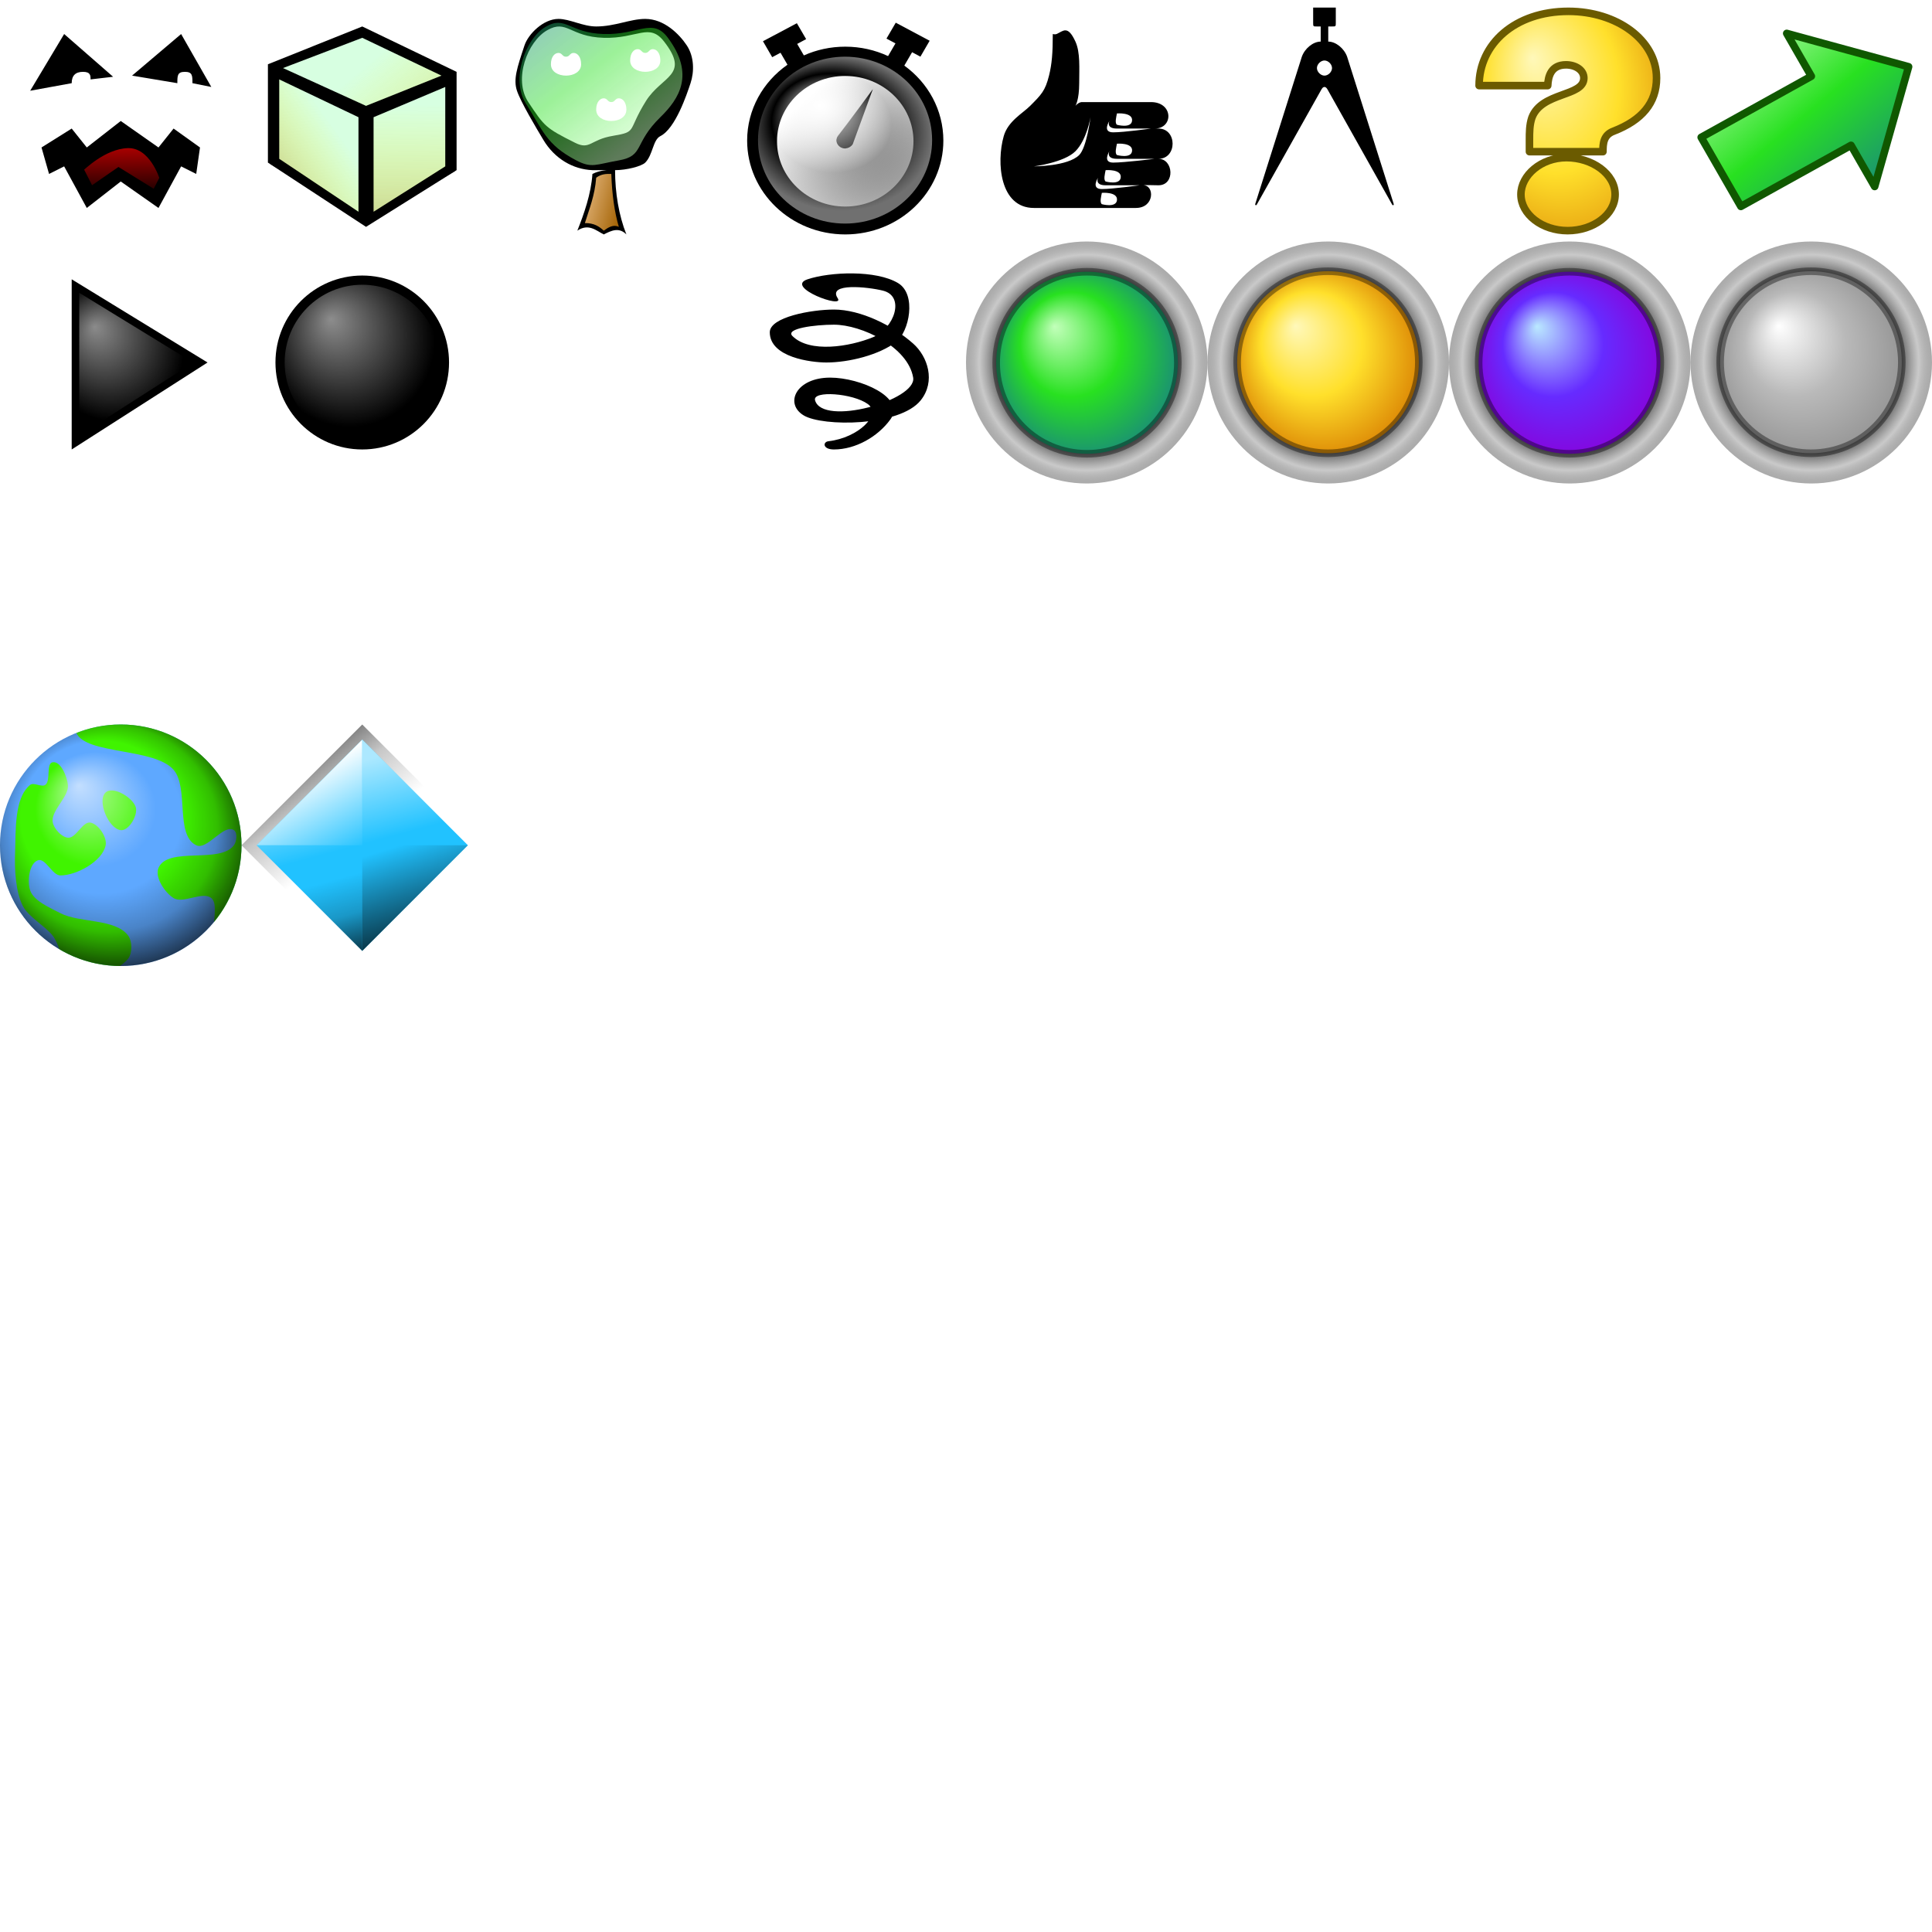
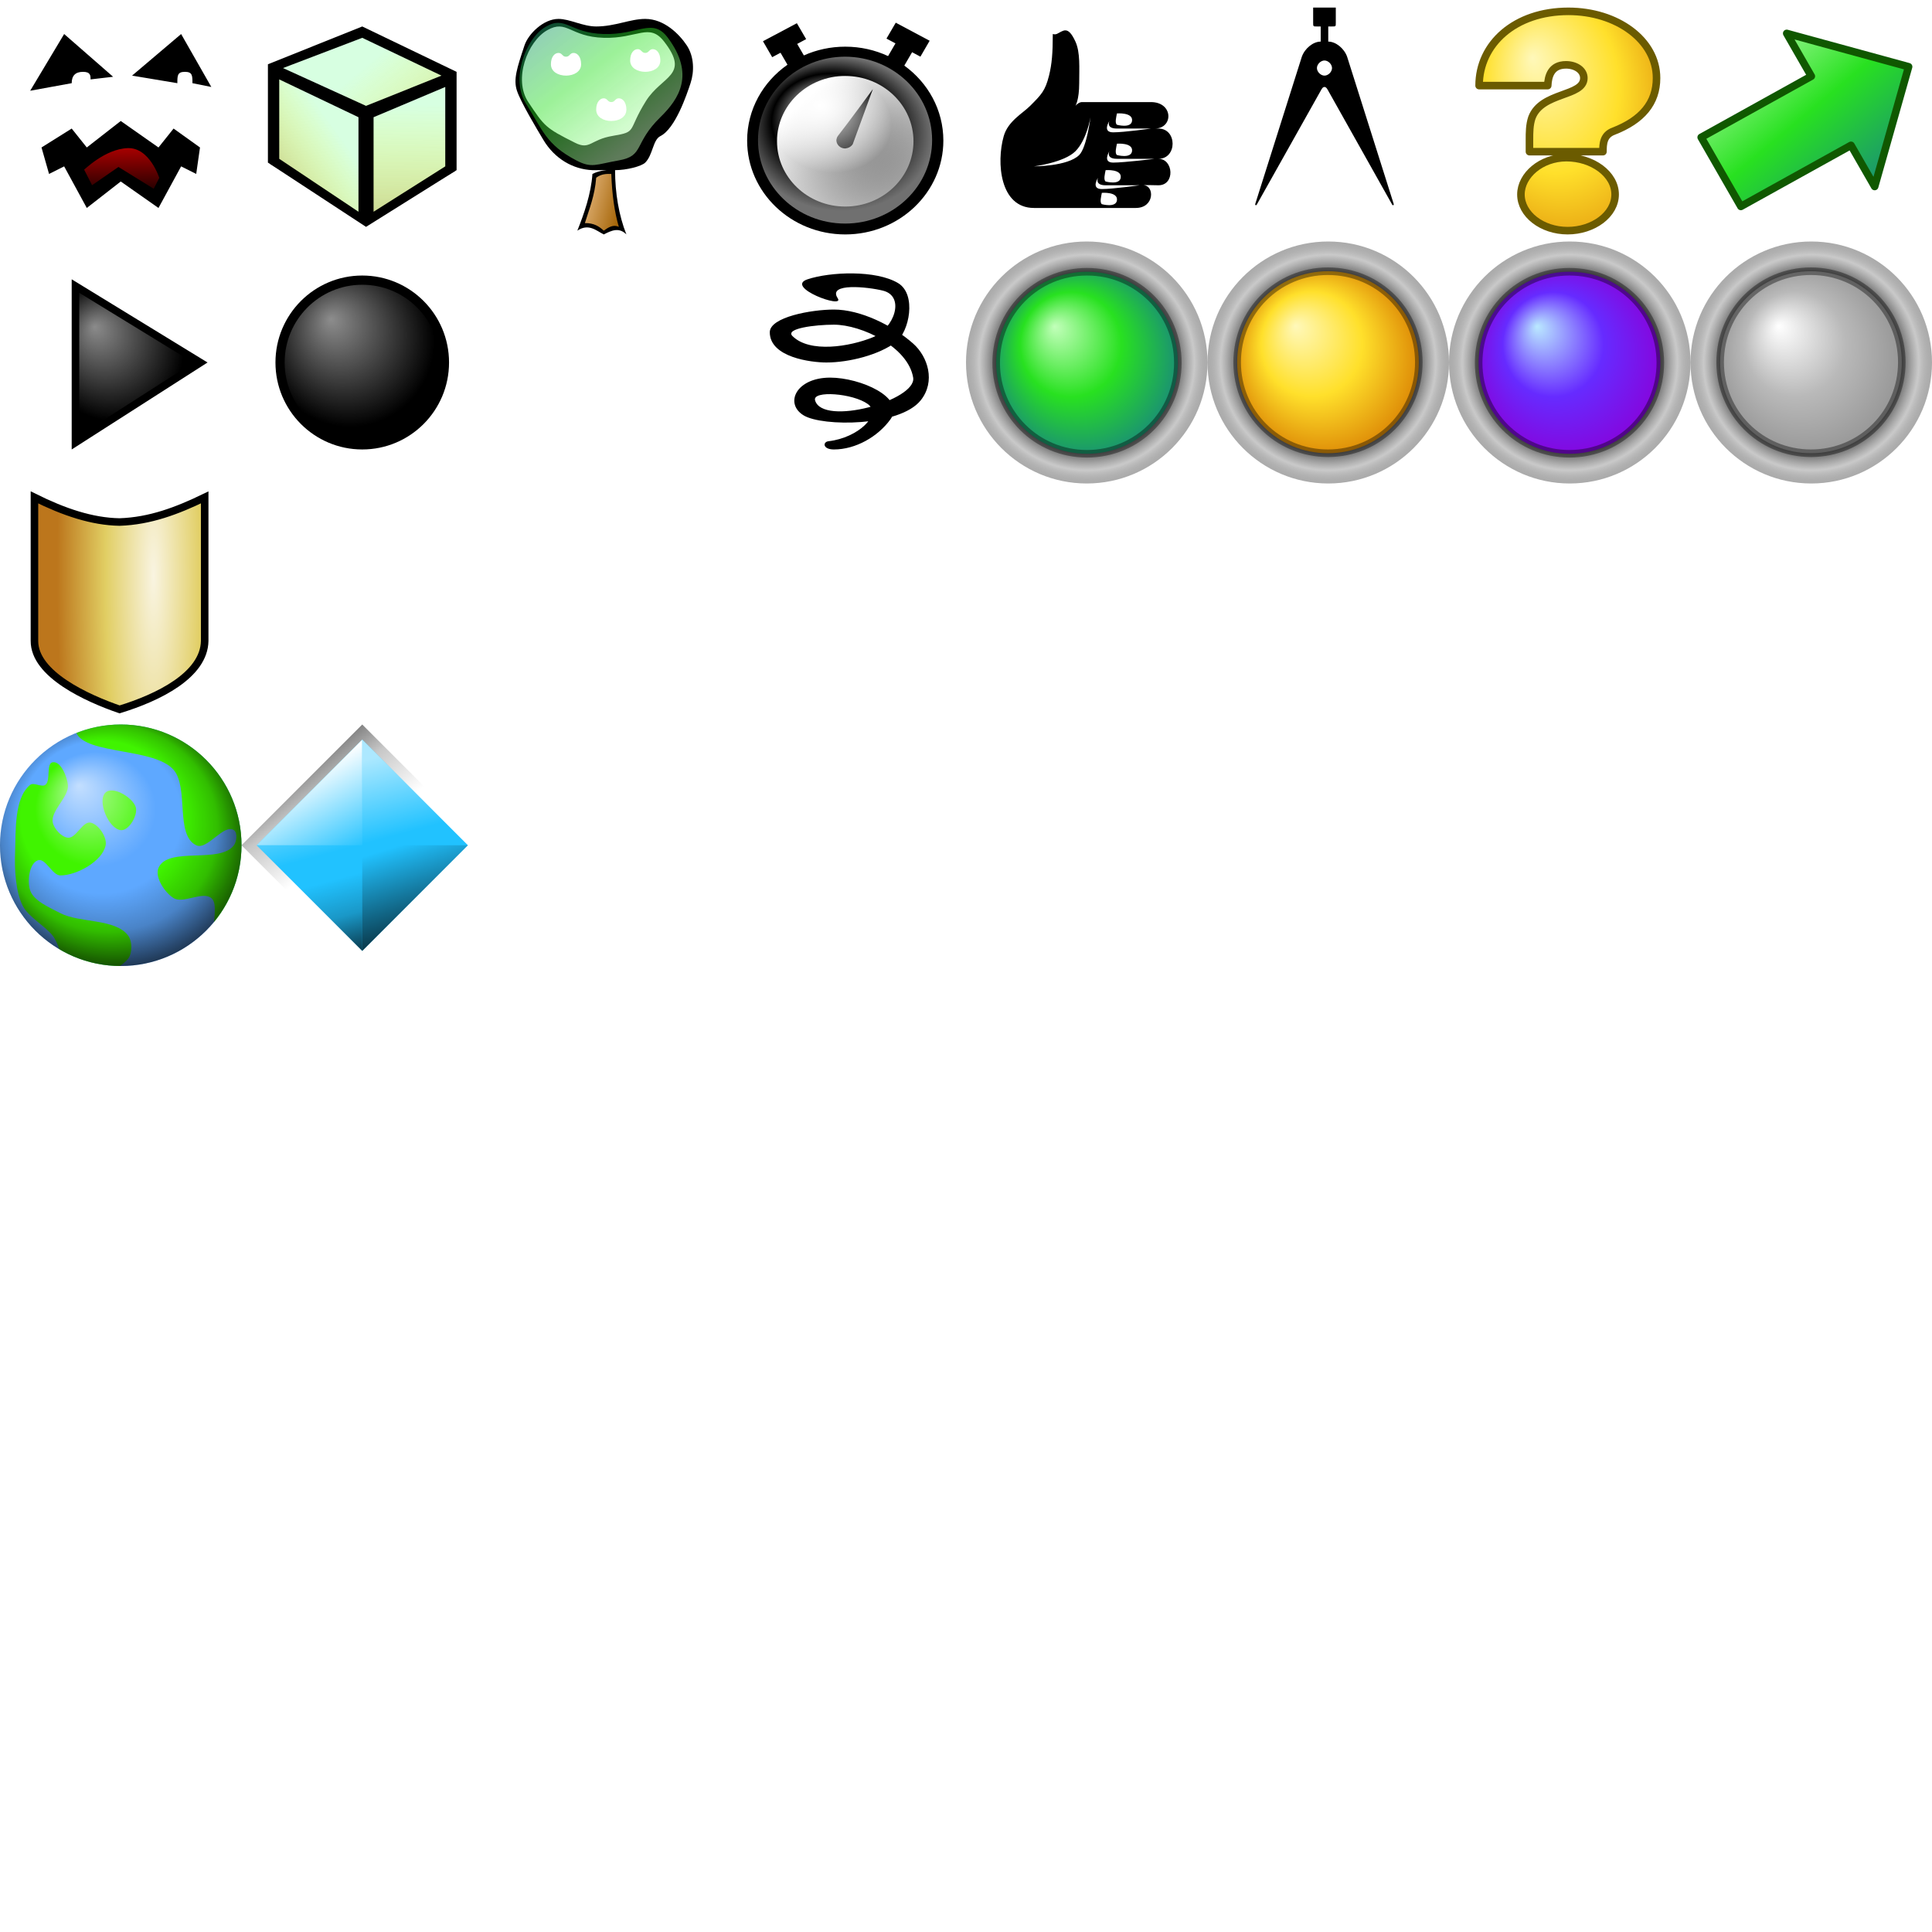
<svg xmlns="http://www.w3.org/2000/svg" xmlns:xlink="http://www.w3.org/1999/xlink" width="256" height="256" id="svg2412" version="1.0">
  <defs id="defs2414">
+     <linearGradient id="linearGradient3360">
+       <stop style="stop-color:#f9f4e1;stop-opacity:1;" offset="0" id="stop3362" />
+       <stop id="stop3364" offset="0.5" style="stop-color:#e1ce63;stop-opacity:1;" />
+       <stop style="stop-color:#bc761c;stop-opacity:1;" offset="1" id="stop3366" />
+     </linearGradient>
    <linearGradient id="linearGradient3491">
      <stop style="stop-color:#ffffff;stop-opacity:0.629;" offset="0" id="stop3493" />
      <stop id="stop3501" offset="0.4" style="stop-color:#ffffff;stop-opacity:0;" />
      <stop style="stop-color:#000000;stop-opacity:0;" offset="0.532" id="stop3503" />
      <stop id="stop3313" offset="0.717" style="stop-color:#000000;stop-opacity:0.219;" />
      <stop style="stop-color:#000000;stop-opacity:0.946;" offset="1" id="stop3495" />
    </linearGradient>
    <linearGradient id="linearGradient20883">
      <stop style="stop-color:#c50000;stop-opacity:1;" offset="0" id="stop20885" />
      <stop style="stop-color:#c50000;stop-opacity:0;" offset="1" id="stop20887" />
    </linearGradient>
    <linearGradient id="linearGradient19902">
      <stop style="stop-color:#c50000;stop-opacity:0.794;" offset="0" id="stop19904" />
      <stop id="stop19910" offset="0.651" style="stop-color:#c50000;stop-opacity:0.314;" />
      <stop style="stop-color:#c50000;stop-opacity:0;" offset="1" id="stop19906" />
    </linearGradient>
    <linearGradient id="linearGradient18923">
      <stop style="stop-color:#ffffff;stop-opacity:1;" offset="0" id="stop18925" />
      <stop id="stop18929" offset="0.641" style="stop-color:#ffffff;stop-opacity:0;" />
      <stop style="stop-color:#ffffff;stop-opacity:0.439;" offset="1" id="stop18927" />
    </linearGradient>
    <linearGradient id="linearGradient18905">
      <stop id="stop18907" offset="0" style="stop-color:#000000;stop-opacity:1;" />
      <stop id="stop18909" offset="1" style="stop-color:#ffffff;stop-opacity:1;" />
    </linearGradient>
    <linearGradient id="linearGradient17928">
      <stop id="stop17930" offset="0" style="stop-color:#c2ffba;stop-opacity:0.482;" />
      <stop style="stop-color:#28e120;stop-opacity:0.457;" offset="0.5" id="stop17932" />
      <stop id="stop17934" offset="1" style="stop-color:#188481;stop-opacity:0.492;" />
    </linearGradient>
    <linearGradient id="linearGradient16951">
      <stop style="stop-color:#e9bd87;stop-opacity:1;" offset="0" id="stop16953" />
      <stop style="stop-color:#a16000;stop-opacity:1;" offset="1" id="stop16955" />
    </linearGradient>
    <linearGradient id="linearGradient13065">
      <stop id="stop13067" offset="0" style="stop-color:#000000;stop-opacity:1;" />
      <stop id="stop13069" offset="1" style="stop-color:#000000;stop-opacity:0" />
    </linearGradient>
    <linearGradient id="linearGradient9102">
      <stop style="stop-color:#ad8e40;stop-opacity:0.611;" offset="0" id="stop9104" />
      <stop style="stop-color:#f8fc18;stop-opacity:0;" offset="1" id="stop9106" />
    </linearGradient>
    <radialGradient gradientUnits="userSpaceOnUse" gradientTransform="matrix(0.8500516,-8.3141387e-2,9.9091691e-2,1.462186,22.19747,-575.4387)" r="128.062" fy="1405.767" fx="1070.759" cy="1443.233" cx="1101.779" id="radialGradient4332" xlink:href="#linearGradient19105" />
    <radialGradient gradientUnits="userSpaceOnUse" r="165.14" fy="1381.023" fx="260.662" cy="1381.023" cx="260.662" id="radialGradient19084" xlink:href="#linearGradient19078" />
    <linearGradient id="linearGradient3143">
      <stop id="stop3145" offset="0" style="stop-color:#656565;stop-opacity:1;" />
      <stop style="stop-color:#8c8c8c;stop-opacity:1;" offset="0.402" id="stop3153" />
      <stop style="stop-color:#777777;stop-opacity:1;" offset="0.546" id="stop3151" />
      <stop id="stop3155" offset="0.846" style="stop-color:#b7b7b7;stop-opacity:1;" />
      <stop id="stop3147" offset="1" style="stop-color:#a2a2a2;stop-opacity:1;" />
    </linearGradient>
    <linearGradient id="linearGradient3167">
      <stop style="stop-color:#b7b7b7;stop-opacity:0.328;" offset="0" id="stop3175" />
      <stop style="stop-color:#ffffff;stop-opacity:0.524;" offset="1" id="stop3177" />
    </linearGradient>
    <linearGradient id="linearGradient5125">
      <stop style="stop-color:#78552f;stop-opacity:1;" offset="0" id="stop5127" />
      <stop id="stop5131" offset="0.5" style="stop-color:#966c22;stop-opacity:1;" />
      <stop style="stop-color:#bea467;stop-opacity:1;" offset="1" id="stop5129" />
    </linearGradient>
    <linearGradient id="linearGradient7113">
      <stop id="stop7115" offset="0" style="stop-color:#ffffff;stop-opacity:1;" />
      <stop id="stop7119" offset="1" style="stop-color:#ffffff;stop-opacity:0;" />
    </linearGradient>
    <linearGradient id="linearGradient8103">
      <stop id="stop8105" offset="0" style="stop-color:#9b7013;stop-opacity:0;" />
      <stop id="stop8107" offset="1" style="stop-color:#684200;stop-opacity:0.541;" />
    </linearGradient>
    <linearGradient id="linearGradient8113">
      <stop id="stop8115" offset="0" style="stop-color:#967e39;stop-opacity:1;" />
      <stop style="stop-color:#bfa652;stop-opacity:1;" offset="0.5" id="stop8123" />
      <stop id="stop8117" offset="1" style="stop-color:#ece1b0;stop-opacity:1;" />
    </linearGradient>
    <linearGradient id="linearGradient11042">
      <stop id="stop11044" offset="0" style="stop-color:#e7bb53;stop-opacity:1;" />
      <stop id="stop11046" offset="1" style="stop-color:#bf6708;stop-opacity:1;" />
    </linearGradient>
    <linearGradient id="linearGradient4175">
      <stop id="stop4177" offset="0" style="stop-color:#d5eeef;stop-opacity:1;" />
      <stop id="stop4179" offset="1" style="stop-color:#55b8ff;stop-opacity:1;" />
    </linearGradient>
    <linearGradient id="linearGradient4193">
      <stop id="stop4195" offset="0" style="stop-color:#956f00;stop-opacity:1;" />
      <stop style="stop-color:#fcf5e1;stop-opacity:1;" offset="0.943" id="stop4201" />
      <stop id="stop4197" offset="1" style="stop-color:#ffca2d;stop-opacity:1;" />
    </linearGradient>
    <linearGradient id="linearGradient10639">
      <stop id="stop10641" offset="0" style="stop-color:#ffffff;stop-opacity:1;" />
      <stop id="stop10643" offset="1" style="stop-color:#858585;stop-opacity:1;" />
    </linearGradient>
    <linearGradient id="linearGradient12979">
      <stop id="stop12981" offset="0" style="stop-color:#fcd6b2;stop-opacity:1;" />
      <stop id="stop12983" offset="1" style="stop-color:#fff2e9;stop-opacity:1;" />
    </linearGradient>
    <linearGradient id="linearGradient12993">
      <stop id="stop12995" offset="0" style="stop-color:#000000;stop-opacity:1;" />
      <stop style="stop-color:#757575;stop-opacity:1;" offset="0.485" id="stop13001" />
      <stop id="stop12997" offset="1" style="stop-color:#646464;stop-opacity:1;" />
    </linearGradient>
    <linearGradient id="linearGradient13059">
      <stop id="stop13061" offset="0" style="stop-color:#2724c9;stop-opacity:1;" />
      <stop id="stop13063" offset="1" style="stop-color:#15136f;stop-opacity:1;" />
    </linearGradient>
    <linearGradient id="linearGradient14149">
      <stop id="stop14151" offset="0" style="stop-color:#ff4f4f;stop-opacity:1;" />
      <stop id="stop14153" offset="1" style="stop-color:#1100fd;stop-opacity:1;" />
    </linearGradient>
    <linearGradient id="linearGradient14168">
      <stop id="stop14170" offset="0" style="stop-color:#ffffff;stop-opacity:1;" />
      <stop style="stop-color:#7f7f7f;stop-opacity:1;" offset="0.776" id="stop14176" />
      <stop id="stop14172" offset="1" style="stop-color:#000000;stop-opacity:1;" />
    </linearGradient>
    <linearGradient id="linearGradient19078">
      <stop id="stop19080" offset="0" style="stop-color:#000000;stop-opacity:1;" />
      <stop style="stop-color:#000000;stop-opacity:1;" offset="0.676" id="stop4444" />
      <stop style="stop-color:#5c5c5c;stop-opacity:1;" offset="0.741" id="stop19086" />
      <stop id="stop19088" offset="0.891" style="stop-color:#aeaeae;stop-opacity:0.663;" />
      <stop id="stop19082" offset="1" style="stop-color:#3e3e3e;stop-opacity:0.436;" />
    </linearGradient>
    <linearGradient id="linearGradient19105">
      <stop id="stop19107" offset="0" style="stop-color:#fff8ba;stop-opacity:1;" />
      <stop style="stop-color:#ffe02b;stop-opacity:1;" offset="0.5" id="stop19113" />
      <stop id="stop19109" offset="1" style="stop-color:#d87c00;stop-opacity:1;" />
    </linearGradient>
    <linearGradient id="linearGradient20092">
      <stop style="stop-color:#c2ffba;stop-opacity:1;" offset="0" id="stop20094" />
      <stop id="stop20096" offset="0.5" style="stop-color:#28e120;stop-opacity:1;" />
      <stop style="stop-color:#188481;stop-opacity:1;" offset="1" id="stop20098" />
    </linearGradient>
    <linearGradient id="linearGradient3337">
      <stop style="stop-color:#bae9ff;stop-opacity:1;" offset="0" id="stop3339" />
      <stop id="stop3341" offset="0.5" style="stop-color:#662bff;stop-opacity:1;" />
      <stop style="stop-color:#8a00d8;stop-opacity:1;" offset="1" id="stop3343" />
    </linearGradient>
    <linearGradient id="linearGradient3348">
      <stop id="stop3350" offset="0" style="stop-color:#ffffff;stop-opacity:1;" />
      <stop style="stop-color:#b9b9b9;stop-opacity:1;" offset="0.5" id="stop3352" />
      <stop id="stop3354" offset="1" style="stop-color:#919191;stop-opacity:1;" />
    </linearGradient>
    <radialGradient xlink:href="#linearGradient19105" id="radialGradient3276" gradientUnits="userSpaceOnUse" gradientTransform="matrix(0.8500516,-8.3141385e-2,9.9091689e-2,1.462186,-1083.059,-1860.513)" cx="1101.779" cy="1443.233" fx="1070.759" fy="1405.767" r="128.062" />
    <radialGradient xlink:href="#linearGradient20092" id="radialGradient3300" gradientUnits="userSpaceOnUse" gradientTransform="matrix(1.077378,7.7200246e-8,-7.9972563e-8,1.116067,-20.17022,-160.2905)" cx="260.672" cy="1381.015" fx="220.196" fy="1337.302" r="125.541" />
    <radialGradient xlink:href="#linearGradient19078" id="radialGradient5441" gradientUnits="userSpaceOnUse" cx="260.662" cy="1381.023" fx="260.662" fy="1381.023" r="165.14" />
    <radialGradient xlink:href="#linearGradient19105" id="radialGradient8356" gradientUnits="userSpaceOnUse" gradientTransform="matrix(1.077378,7.7200246e-8,-7.9972563e-8,1.116067,-20.17022,-160.2905)" cx="260.672" cy="1381.015" fx="220.196" fy="1337.302" r="125.541" />
    <radialGradient xlink:href="#linearGradient3337" id="radialGradient8360" gradientUnits="userSpaceOnUse" gradientTransform="matrix(1.077378,7.7200246e-8,-7.9972563e-8,1.116067,-20.17022,-160.2905)" cx="260.672" cy="1381.015" fx="220.196" fy="1337.302" r="125.541" />
    <radialGradient xlink:href="#linearGradient3348" id="radialGradient8364" gradientUnits="userSpaceOnUse" gradientTransform="matrix(1.077378,7.7200246e-8,-7.9972563e-8,1.116067,-20.17022,-160.2905)" cx="260.672" cy="1381.015" fx="220.196" fy="1337.302" r="125.541" />
    <radialGradient xlink:href="#linearGradient19105" id="radialGradient14195" gradientUnits="userSpaceOnUse" gradientTransform="matrix(0.1396334,-1.0583352e-2,1.6277259e-2,0.1861267,30.65238,-242.6614)" cx="1101.779" cy="1443.233" fx="1070.759" fy="1405.767" r="128.062" />
    <linearGradient xlink:href="#linearGradient20092" id="linearGradient22056" x1="200.901" y1="71.833" x2="240.898" y2="119.596" gradientUnits="userSpaceOnUse" gradientTransform="matrix(0.5000006,0,0,0.5010141,127.9998,-32.0649)" />
    <radialGradient xlink:href="#linearGradient7113" id="radialGradient7150" gradientUnits="userSpaceOnUse" gradientTransform="matrix(1.086984,-1.8890372e-2,3.7378081e-2,0.5618626,-13.8766,67.79762)" cx="91.464" cy="144.685" fx="86.558" fy="138.658" r="22.5" />
    <radialGradient xlink:href="#linearGradient7113" id="radialGradient8121" cx="30.877" cy="157.807" fx="27.055" fy="152.869" r="15.109" gradientTransform="matrix(0.6136674,-3.1362685e-2,3.185073e-2,0.6257459,-8.929024,-51.52917)" gradientUnits="userSpaceOnUse" />
    <linearGradient xlink:href="#linearGradient9102" id="linearGradient9100" x1="66.934" y1="48.422" x2="87.375" y2="33.732" gradientUnits="userSpaceOnUse" gradientTransform="matrix(0.5000006,0,0,0.5010141,0.2148844,-0.43072)" />
    <linearGradient xlink:href="#linearGradient9102" id="linearGradient9110" gradientUnits="userSpaceOnUse" x1="87.4" y1="65.95" x2="87.172" y2="26.639" gradientTransform="matrix(0.5000006,0,0,0.5010141,11.99997,0.50101)" />
    <linearGradient xlink:href="#linearGradient9102" id="linearGradient9114" gradientUnits="userSpaceOnUse" gradientTransform="matrix(0.5000006,0,0,0.5010141,15.21193,-9.8782)" x1="101.179" y1="58.959" x2="75.825" y2="29.172" />
    <linearGradient xlink:href="#linearGradient18905" id="linearGradient12061" x1="122.97" y1="170.654" x2="105.554" y2="133.903" gradientUnits="userSpaceOnUse" />
    <linearGradient xlink:href="#linearGradient17928" id="linearGradient12094" gradientUnits="userSpaceOnUse" gradientTransform="matrix(0.5123737,0,0,0.5356779,-10.22876,55.53681)" x1="187.751" y1="-70.942" x2="162.61" y2="-105.073" />
    <linearGradient xlink:href="#linearGradient16951" id="linearGradient16957" x1="153.21" y1="51.71" x2="165.503" y2="54.934" gradientUnits="userSpaceOnUse" gradientTransform="matrix(0.5000006,0,0,0.5010141,-3.9251498e-5,0)" />
    <radialGradient xlink:href="#linearGradient18923" id="radialGradient18921" cx="222.539" cy="37.152" fx="217.295" fy="29.075" r="22.782" gradientTransform="matrix(1.073291,8.4089246e-2,-7.4534673e-2,0.8176915,-13.54089,-11.73898)" gradientUnits="userSpaceOnUse" spreadMethod="pad" />
    <linearGradient xlink:href="#linearGradient20883" id="linearGradient20889" x1="33.846" y1="36.548" x2="34.137" y2="53.671" gradientUnits="userSpaceOnUse" gradientTransform="matrix(0.5000006,0,0,0.5010141,-3.9265859e-5,0)" />
    <radialGradient xlink:href="#linearGradient3491" id="radialGradient3497" cx="16" cy="112" fx="11.542" fy="105.313" r="16" gradientUnits="userSpaceOnUse" gradientTransform="matrix(1.25,0,0,1.1875,-4,-21)" />
    <linearGradient xlink:href="#linearGradient3348" id="linearGradient3322" x1="32" y1="96" x2="64" y2="128" gradientUnits="userSpaceOnUse" />
    <radialGradient xlink:href="#linearGradient3348" id="radialGradient3332" cx="41.1" cy="104.412" fx="41.1" fy="104.412" r="14" gradientUnits="userSpaceOnUse" gradientTransform="matrix(1.428571,2.0723298e-7,-1.7614803e-7,1.214286,-19.71427,-23.78572)" />
    <linearGradient xlink:href="#linearGradient3348" id="linearGradient3342" x1="48" y1="106" x2="46" y2="99" gradientUnits="userSpaceOnUse" />
    <linearGradient xlink:href="#linearGradient3348" id="linearGradient3361" gradientUnits="userSpaceOnUse" x1="48" y1="106" x2="46" y2="99" />
    <linearGradient xlink:href="#linearGradient3348" id="linearGradient3364" gradientUnits="userSpaceOnUse" x1="48" y1="106" x2="46" y2="99" />
    <linearGradient xlink:href="#linearGradient3348" id="linearGradient3382" gradientUnits="userSpaceOnUse" x1="48" y1="106" x2="46" y2="99" gradientTransform="translate(8.6538086e-7,-6.6568359e-6)" />
    <linearGradient xlink:href="#linearGradient3348" id="linearGradient3389" gradientUnits="userSpaceOnUse" gradientTransform="translate(8.6538086e-7,-6.6568359e-6)" x1="48" y1="106" x2="46" y2="99" />
    <linearGradient xlink:href="#linearGradient3491" id="linearGradient3346" x1="60" y1="128" x2="36" y2="96" gradientUnits="userSpaceOnUse" />
    <linearGradient xlink:href="#linearGradient3491" id="linearGradient3359" x1="47" y1="101" x2="54" y2="127" gradientUnits="userSpaceOnUse" />
    <linearGradient xlink:href="#linearGradient7113" id="linearGradient3369" x1="43" y1="101" x2="49" y2="112" gradientUnits="userSpaceOnUse" />
    <linearGradient xlink:href="#linearGradient13065" id="linearGradient3379" x1="58" y1="128" x2="53" y2="112" gradientUnits="userSpaceOnUse" />
+     <radialGradient xlink:href="#linearGradient3360" id="radialGradient3357" cx="20.339" cy="76.773" fx="20.339" fy="76.773" r="11.787" gradientTransform="matrix(1.084741,-1.947069e-3,1.115503e-2,6.214677,-2.569872,-400.7903)" gradientUnits="userSpaceOnUse" />
  </defs>
  <g id="layer1">
    <path id="path3301" style="color:#000000;fill:#868686;fill-opacity:0;fill-rule:evenodd;stroke:none;stroke-width:2;stroke-linecap:round;stroke-linejoin:round;marker:none;marker-start:none;marker-mid:none;marker-end:none;stroke-miterlimit:4;stroke-dashoffset:0;stroke-opacity:1;visibility:visible;display:inline;overflow:visible;enable-background:accumulate" d="M 32,16.032 C 32,24.882 24.832,32.065 16,32.065 C 7.168,32.065 -3.9251498e-05,24.882 -3.9251498e-05,16.032 C -3.9251498e-05,7.183 7.168,-3.5527137e-14 16,-3.5527137e-14 C 24.832,-3.5527137e-14 32,7.183 32,16.032 z M 64,16.032 C 64,24.882 56.832,32.065 48,32.065 C 39.168,32.065 32,24.882 32,16.032 C 32,7.183 39.168,-3.5527137e-14 48,-3.5527137e-14 C 56.832,-3.5527137e-14 64,7.183 64,16.032 z M 96,16.032 C 96,24.882 88.832,32.065 80,32.065 C 71.168,32.065 64,24.882 64,16.032 C 64,7.183 71.168,-3.5527137e-14 80,-3.5527137e-14 C 88.832,-3.5527137e-14 96,7.183 96,16.032 z M 128,16.032 C 128,24.882 120.832,32.065 112,32.065 C 103.168,32.065 96,24.882 96,16.032 C 96,7.183 103.168,-3.5527137e-14 112,-3.5527137e-14 C 120.832,-3.5527137e-14 128,7.183 128,16.032 z M 224,16.032 C 224,24.882 216.832,32.065 208,32.065 C 199.168,32.065 192,24.882 192,16.032 C 192,7.183 199.168,-3.5527137e-14 208,-3.5527137e-14 C 216.832,-3.5527137e-14 224,7.183 224,16.032 z M 192,16.032 C 192,24.882 184.832,32.065 176,32.065 C 167.168,32.065 160,24.882 160,16.032 C 160,7.183 167.168,-3.5527137e-14 176,-3.5527137e-14 C 184.832,-3.5527137e-14 192,7.183 192,16.032 z M 160,16.032 C 160,24.882 152.832,32.065 144,32.065 C 135.168,32.065 128,24.882 128,16.032 C 128,7.183 135.168,-3.5527137e-14 144,-3.5527137e-14 C 152.832,-3.5527137e-14 160,7.183 160,16.032 z M 256,16.032 C 256,24.882 248.832,32.065 240,32.065 C 231.168,32.065 224,24.882 224,16.032 C 224,7.183 231.168,-3.5527137e-14 240,-3.5527137e-14 C 248.832,-3.5527137e-14 256,7.183 256,16.032 z M 32,48.032 C 32,56.882 24.832,64.065 16,64.065 C 7.168,64.065 -0,56.882 -0,48.032 C -0,39.183 7.168,32 16,32 C 24.832,32 32,39.183 32,48.032 z M 64,48.032 C 64,56.882 56.832,64.065 48,64.065 C 39.168,64.065 32,56.882 32,48.032 C 32,39.183 39.168,32 48,32 C 56.832,32 64,39.183 64,48.032 z M 96,48.032 C 96,56.882 88.832,64.065 80,64.065 C 71.168,64.065 64,56.882 64,48.032 C 64,39.183 71.168,32 80,32 C 88.832,32 96,39.183 96,48.032 z M 128,48.032 C 128,56.882 120.832,64.065 112,64.065 C 103.168,64.065 96,56.882 96,48.032 C 96,39.183 103.168,32 112,32 C 120.832,32 128,39.183 128,48.032 z " />
    <path style="fill:#6cff91;fill-opacity:0.266;fill-rule:evenodd;stroke:#000000;stroke-width:0.501px;stroke-linecap:butt;stroke-linejoin:miter;stroke-opacity:1" d="M 36,9.018 L 48,4.008 L 59.5,10.02 L 60,22.546 L 48.5,29.059 L 36,21.544 L 36,9.018 z " id="path15009" />
    <path style="opacity:1;color:#000000;fill:url(#linearGradient12061);fill-opacity:1;fill-rule:nonzero;stroke:none;stroke-width:4;stroke-linecap:round;stroke-linejoin:round;marker:none;marker-start:none;marker-mid:none;marker-end:none;stroke-miterlimit:4;stroke-dasharray:none;stroke-dashoffset:0;stroke-opacity:1;visibility:visible;display:inline;overflow:visible;enable-background:accumulate" id="path10119" d="M 117 150.5 A 22.5 11.5 0 1 1  72,150.5 A 22.5 11.5 0 1 1  117 150.5 z" transform="matrix(0.4569829,0,0,0.8959093,68.16132,-115.8117)" />
    <path id="Monster" style="fill:#000000;fill-opacity:1;fill-rule:evenodd;stroke:none;stroke-width:1px;stroke-linecap:butt;stroke-linejoin:miter;stroke-opacity:1" d="M 8.5,4.509 L 4,12.024 L 9.5,11.022 C 9.5,10.02 10,9.519 11,9.519 C 12,9.519 12,10.02 12,10.521 L 14.987,10.172 L 8.5,4.509 z M 24,4.509 L 17.5,10.02 L 23.5,11.022 C 23.5,10.02 23.5,9.519 24.5,9.519 C 25.5,9.519 25.5,10.02 25.5,11.022 L 28,11.523 L 24,4.509 z M 16,24.049 L 11.5,27.556 L 8.5,22.045 L 6.5,23.047 L 5.5,19.54 L 9.5,17.034 L 11.5,19.54 L 16,16.032 L 21,19.54 L 23,17.034 L 26.5,19.54 L 26,23.047 L 24,22.045 L 21,27.556 L 16,24.049 z " />
    <path style="color:#000000;fill:url(#radialGradient19084);fill-opacity:1;fill-rule:evenodd;stroke:none;stroke-width:12;stroke-linecap:round;stroke-linejoin:round;marker:none;marker-start:none;marker-mid:none;marker-end:none;stroke-miterlimit:4;stroke-dasharray:none;stroke-dashoffset:0;stroke-opacity:1;visibility:visible;display:inline;overflow:visible;enable-background:accumulate" id="IconBorder1" d="M 425.802 1381.023 A 165.14 165.14 0 1 1  95.522,1381.023 A 165.14 165.14 0 1 1  425.802 1381.023 z" transform="matrix(9.6887666e-2,0,0,9.7084036e-2,118.7449,-86.04283)" />
    <path xlink:href="#path18105" style="color:#000000;fill:url(#radialGradient3300);fill-opacity:1;fill-rule:evenodd;stroke:#000000;stroke-width:10.107;stroke-linecap:round;stroke-linejoin:round;marker:none;marker-start:none;marker-mid:none;marker-end:none;stroke-miterlimit:4;stroke-dasharray:none;stroke-dashoffset:0;stroke-opacity:0.384;visibility:visible;display:inline;overflow:visible;enable-background:accumulate" id="GreenFill" d="M 260.656,1259.375 C 193.039,1259.375 139.031,1313.404 139.031,1381.031 C 139.031,1448.659 193.029,1502.656 260.656,1502.656 C 328.284,1502.656 382.312,1448.649 382.312,1381.031 C 382.312,1313.414 328.274,1259.375 260.656,1259.375 z " transform="matrix(9.8939369e-2,0,0,9.9139907e-2,118.2442,-88.84618)" />
    <path style="font-size:327.521px;font-style:normal;font-variant:normal;font-weight:800;font-stretch:normal;text-align:start;line-height:125%;writing-mode:lr-tb;text-anchor:start;fill:url(#radialGradient14195);fill-opacity:1;stroke:#6b5b00;stroke-width:1.001;stroke-linecap:round;stroke-linejoin:round;stroke-miterlimit:4;stroke-dasharray:none;stroke-opacity:1;font-family:Blippo" d="M 212.398,20.097 C 212.398,19.055 212.452,17.888 213.797,17.387 C 217.563,15.928 219.5,13.635 219.5,10.342 C 219.5,5.297 214.228,1.503 207.825,1.503 C 200.724,1.503 195.989,5.839 195.989,11.342 L 205.082,11.342 C 205.135,10.133 205.512,8.591 207.503,8.591 C 208.794,8.591 209.87,9.299 209.87,10.342 C 209.87,12.843 204.275,12.134 202.983,15.595 C 202.661,16.554 202.661,17.554 202.661,18.555 L 202.661,20.097 L 212.398,20.097 M 201.531,25.767 C 201.531,28.394 204.328,30.562 207.718,30.562 C 211.107,30.562 214.012,28.436 214.012,25.767 C 214.012,23.057 211,20.889 207.556,20.889 C 204.221,20.889 201.531,23.224 201.531,25.767" id="Quest" />
    <path style="fill:url(#linearGradient22056);fill-opacity:1;fill-rule:evenodd;stroke:#105800;stroke-width:1.001;stroke-linecap:round;stroke-linejoin:round;stroke-miterlimit:4;stroke-dasharray:none;stroke-opacity:1" d="M 252.899,8.842 L 236.749,4.426 L 240.01,10.101 L 225.415,18.198 L 230.675,27.353 L 245.27,19.257 L 248.404,24.712 L 252.899,8.842 z " id="Waypoint" />
    <use x="0" y="0" xlink:href="#IconBorder1" id="IconBorder2" transform="translate(32.00004,2.8399345e-6)" width="256" height="256" />
    <use x="0" y="0" xlink:href="#IconBorder1" id="IconBorder3" transform="translate(64.00008,2.8399345e-6)" width="256" height="256" />
    <path transform="matrix(9.6887666e-2,0,0,9.7084036e-2,214.745,-86.04282)" d="M 425.802 1381.023 A 165.14 165.14 0 1 1  95.522,1381.023 A 165.14 165.14 0 1 1  425.802 1381.023 z" id="IconBorder4" style="color:#000000;fill:url(#radialGradient5441);fill-opacity:1;fill-rule:evenodd;stroke:none;stroke-width:12;stroke-linecap:round;stroke-linejoin:round;marker:none;marker-start:none;marker-mid:none;marker-end:none;stroke-miterlimit:4;stroke-dasharray:none;stroke-dashoffset:0;stroke-opacity:1;visibility:visible;display:inline;overflow:visible;enable-background:accumulate" />
    <path xlink:href="#path18105" style="color:#000000;fill:url(#radialGradient8356);fill-opacity:1;fill-rule:evenodd;stroke:#000000;stroke-width:10.107;stroke-linecap:round;stroke-linejoin:round;marker:none;marker-start:none;marker-mid:none;marker-end:none;stroke-miterlimit:4;stroke-dasharray:none;stroke-dashoffset:0;stroke-opacity:0.384;visibility:visible;display:inline;overflow:visible;enable-background:accumulate" id="YellowFill" d="M 260.656,1259.375 C 193.039,1259.375 139.031,1313.404 139.031,1381.031 C 139.031,1448.659 193.029,1502.656 260.656,1502.656 C 328.284,1502.656 382.312,1448.649 382.312,1381.031 C 382.312,1313.414 328.274,1259.375 260.656,1259.375 z " transform="matrix(9.8939369e-2,0,0,9.9139907e-2,150.1742,-88.91639)" />
    <path xlink:href="#path18105" style="color:#000000;fill:url(#radialGradient8360);fill-opacity:1;fill-rule:evenodd;stroke:#000000;stroke-width:10.107;stroke-linecap:round;stroke-linejoin:round;marker:none;marker-start:none;marker-mid:none;marker-end:none;stroke-miterlimit:4;stroke-dasharray:none;stroke-dashoffset:0;stroke-opacity:0.384;visibility:visible;display:inline;overflow:visible;enable-background:accumulate" id="BlueFill" d="M 260.656,1259.375 C 193.039,1259.375 139.031,1313.404 139.031,1381.031 C 139.031,1448.659 193.029,1502.656 260.656,1502.656 C 328.284,1502.656 382.312,1448.649 382.312,1381.031 C 382.312,1313.414 328.274,1259.375 260.656,1259.375 z " transform="matrix(9.8939369e-2,0,0,9.9139907e-2,182.1742,-88.84619)" />
    <path xlink:href="#path18105" style="color:#000000;fill:url(#radialGradient8364);fill-opacity:1;fill-rule:evenodd;stroke:#000000;stroke-width:10.107;stroke-linecap:round;stroke-linejoin:round;marker:none;marker-start:none;marker-mid:none;marker-end:none;stroke-miterlimit:4;stroke-dasharray:none;stroke-dashoffset:0;stroke-opacity:0.384;visibility:visible;display:inline;overflow:visible;enable-background:accumulate" id="GrayFill" d="M 260.656,1259.375 C 193.039,1259.375 139.031,1313.404 139.031,1381.031 C 139.031,1448.659 193.029,1502.656 260.656,1502.656 C 328.284,1502.656 382.312,1448.649 382.312,1381.031 C 382.312,1313.414 328.274,1259.375 260.656,1259.375 z " transform="matrix(9.8939369e-2,0,0,9.9139907e-2,214.1742,-88.91639)" />
    <path id="Event" style="color:#000000;fill:#000000;fill-opacity:1;fill-rule:evenodd;stroke:none;stroke-width:1;stroke-linecap:round;stroke-linejoin:round;marker:none;marker-start:none;marker-mid:none;marker-end:none;stroke-miterlimit:4;stroke-dashoffset:0;stroke-opacity:1;visibility:visible;display:inline;overflow:visible;enable-background:accumulate" d="M 118.692,3.006 L 117.463,5.114 L 118.655,5.748 L 117.675,7.431 C 115.96,6.632 114.032,6.184 111.997,6.184 C 110.038,6.184 108.183,6.6 106.516,7.344 L 105.631,5.819 L 106.818,5.185 L 105.589,3.077 L 101.097,5.464 L 102.321,7.577 L 103.423,6.99 L 104.344,8.576 C 101.106,10.839 99,14.498 99,18.626 C 99,25.492 104.821,31.063 111.997,31.063 C 119.173,31.063 125,25.492 125,18.626 C 125,14.57 122.968,10.964 119.826,8.692 L 120.858,6.919 L 121.96,7.507 L 123.183,5.398 L 118.692,3.006 z M 121.041,18.717 C 121.041,23.493 116.991,27.37 112,27.37 C 107.008,27.37 102.958,23.493 102.958,18.717 C 102.958,13.942 107.008,10.065 112,10.065 C 116.991,10.065 121.041,13.942 121.041,18.717 z M 115.656,11.813 C 115.656,11.813 112.441,16.211 111.032,18.003 C 110.883,18.193 110.864,18.367 110.821,18.556 C 110.821,19.174 111.346,19.677 111.992,19.677 C 112.424,19.627 112.764,19.445 112.993,19.106 L 115.656,11.813 z " />
    <path id="Reputation" style="fill:#000000;fill-opacity:1;fill-rule:evenodd;stroke:none;stroke-width:1px;stroke-linecap:butt;stroke-linejoin:miter;stroke-opacity:1" d="M 136.5,14.028 C 138,12.525 138.5,12.024 139,10.02 C 139.383,8.483 139.5,7.014 139.5,4.509 C 139.5,4.509 139.796,4.598 140,4.509 C 140.869,4.132 141.467,3.259 142.5,5.511 C 143.158,6.945 143,9.018 143,11.022 C 143,13.254 142.5,14.028 142.5,14.028 C 142.5,14.028 142.951,13.455 143.5,13.527 C 147,13.527 148.5,13.527 152.5,13.527 C 155.5,13.527 155.5,17.034 153,17.034 C 153.5,17.034 153,17.034 153.5,17.034 C 156,17.034 156,21.043 153.5,21.043 C 155.5,21.043 155.733,24.55 153.5,24.55 C 152.5,24.55 152.018,24.491 151.5,24.55 C 153,24.55 153,27.556 150.5,27.556 C 142.5,27.556 141.5,27.556 137,27.556 C 132.49,27.556 132,21.544 133,18.037 C 133.566,16.05 135.5,15.03 136.5,14.028 z M 152.5,17.034 C 152.5,17.034 148.961,17.535 147.5,17.535 C 146,17.535 147,16.032 147,16.032 C 147,16.032 146.5,17.034 148,17.034 C 149.461,17.034 152.5,17.034 152.5,17.034 z M 153,21.043 C 153,21.043 149,21.544 147.5,21.544 C 146.039,21.544 147,20.041 147,20.041 C 147,20.041 146.5,21.043 148,21.043 C 149.461,21.043 153,21.043 153,21.043 z M 151,24.55 C 151,24.55 147.461,25.051 146,25.051 C 144.5,25.051 145.5,23.548 145.5,23.548 C 145.5,23.548 145,24.55 146.5,24.55 C 147.961,24.55 151,24.55 151,24.55 z M 148,19.039 C 147.907,19.53 147.697,20.299 148,20.542 C 148,20.542 149.856,21.054 150,20.041 C 150.168,18.862 148,19.039 148,19.039 z M 148,15.03 C 147.907,15.522 147.697,16.291 148,16.533 C 148,16.533 149.856,17.046 150,16.032 C 150.168,14.854 148,15.03 148,15.03 z M 146.5,22.546 C 146.407,23.038 146.197,23.806 146.5,24.049 C 146.5,24.049 148.356,24.561 148.5,23.548 C 148.668,22.369 146.5,22.546 146.5,22.546 z M 146,25.552 C 145.907,26.044 145.697,26.812 146,27.055 C 146,27.055 147.856,27.567 148,26.554 C 148.168,25.375 146,25.552 146,25.552 z M 137,22.045 C 137,22.045 141.5,22.045 143,20.542 C 144,19.54 144.5,15.531 144.5,15.531 C 144.5,15.531 144,18.538 142.5,20.041 C 141,21.544 137,22.045 137,22.045 z " />
    <path id="Location" style="fill:#000000;fill-opacity:1;fill-rule:evenodd;stroke:none;stroke-width:1px;stroke-linecap:butt;stroke-linejoin:miter;stroke-opacity:1" d="M 175.5,8.016 C 176,8.016 176.5,8.517 176.5,9.018 C 176.5,9.519 176,10.02 175.5,10.02 M 177,1.002 L 175.5,1.002 L 175.5,11.523 C 175.737,11.539 175.835,11.732 176,12.024 L 184.452,27.081 C 184.532,27.26 184.731,27.218 184.667,27.005 L 178.5,7.515 C 178.102,6.405 177,5.511 176,5.511 L 176,3.507 L 176.5,3.507 C 177,3.507 177,3.507 177,3.006 L 177,1.002 z M 175.5,8.016 C 175,8.016 174.5,8.517 174.5,9.018 C 174.5,9.519 175,10.02 175.5,10.02 M 174,1.002 L 175.5,1.002 L 175.5,11.523 C 175.263,11.539 175.165,11.732 175,12.024 L 166.548,27.081 C 166.467,27.26 166.268,27.218 166.333,27.005 L 172.5,7.515 C 172.898,6.405 174,5.511 175,5.511 L 175,3.507 L 174.5,3.507 C 174,3.507 174,3.507 174,3.006 L 174,1.002 z " />
    <path style="fill:#000000;fill-opacity:1;fill-rule:evenodd;stroke:none;stroke-width:4;stroke-linecap:round;stroke-linejoin:round;stroke-miterlimit:4;stroke-dasharray:none;stroke-opacity:1" d="M 9.5,37.01 L 9.5,59.556 L 27.5,48.032 L 9.5,37.01 z " id="MenuArrow" />
    <path style="fill:#000000;fill-opacity:1;fill-rule:nonzero;stroke:none;stroke-width:1px;stroke-linecap:butt;stroke-linejoin:miter;stroke-opacity:1" d="M 110.5,59.556 C 113.385,59.556 116.343,57.853 118,55.548 C 120.059,52.684 114,50.037 110,50.037 C 105.464,50.037 103.912,53.491 106.5,55.047 C 109,56.55 119.214,56.532 122,53.043 C 124,50.538 122.942,47.252 121,45.527 C 118.283,43.115 114.018,41.018 110.5,41.018 C 107.5,41.018 102,42.02 102,44.024 C 102,47.368 107.512,48.032 109.5,48.032 C 112.5,48.032 116.5,47.03 118.744,45.303 C 120.462,43.981 121.5,39.014 119,37.511 C 116.09,35.761 110,36.008 107,37.01 C 103.882,38.052 112,41.018 111,39.515 C 109.62,37.441 115,38.012 117,38.513 C 119.978,39.259 118.5,43.523 115.66,44.688 C 112.634,45.929 107.292,46.822 105,44.525 C 104,43.523 108,43.022 110.5,43.022 C 114.17,43.022 120.322,45.961 121,50.037 C 121.5,53.043 109,56.55 108,53.043 C 107.619,51.706 113.028,52.106 115,53.544 C 116.881,54.915 113.733,58.015 109.783,58.465 C 109,58.554 109,59.556 110.5,59.556 z " id="path3235" />
    <path style="opacity:1;color:#000000;fill:#000000;fill-opacity:1;fill-rule:nonzero;stroke:none;stroke-width:4;stroke-linecap:round;stroke-linejoin:round;marker:none;marker-start:none;marker-mid:none;marker-end:none;stroke-miterlimit:4;stroke-dasharray:none;stroke-dashoffset:0;stroke-opacity:1;visibility:visible;display:inline;overflow:visible;enable-background:accumulate" id="MenuSelected" d="M 117 150.5 A 22.5 11.5 0 1 1  72,150.5 A 22.5 11.5 0 1 1  117 150.5 z" transform="matrix(0.5111117,0,0,1.002028,-0.3001501,-102.7728)" />
    <path style="opacity:0.544;fill:url(#radialGradient8121);fill-opacity:1;fill-rule:evenodd;stroke:none;stroke-width:4;stroke-linecap:round;stroke-linejoin:round;stroke-miterlimit:4;stroke-dasharray:none;stroke-opacity:1" d="M 10.5,57.724 C 15.536,54.499 20.573,51.273 25.609,48.048 C 20.573,44.964 15.536,41.879 10.5,38.795 C 10.5,45.105 10.5,51.414 10.5,57.724 z " id="path2262" />
    <path style="opacity:0.553;color:#000000;fill:url(#radialGradient7150);fill-opacity:1;fill-rule:nonzero;stroke:none;stroke-width:4;stroke-linecap:round;stroke-linejoin:round;marker:none;marker-start:none;marker-mid:none;marker-end:none;stroke-miterlimit:4;stroke-dasharray:none;stroke-dashoffset:0;stroke-opacity:1;visibility:visible;display:inline;overflow:visible;enable-background:accumulate" id="path4212" d="M 117 150.5 A 22.5 11.5 0 1 1  72,150.5 A 22.5 11.5 0 1 1  117 150.5 z" transform="matrix(0.4569829,0,0,0.8959093,4.815032,-86.80189)" />
    <path style="fill:url(#linearGradient9100);fill-opacity:1;fill-rule:evenodd;stroke:none;stroke-width:1px;stroke-linecap:butt;stroke-linejoin:miter;stroke-opacity:1" d="M 36.715,21.113 L 36.215,9.089 L 48.715,16.103 L 48.715,29.129 L 36.715,21.113 z " id="path8123" />
    <path style="fill:url(#linearGradient9110);fill-opacity:1;fill-rule:evenodd;stroke:none;stroke-width:1px;stroke-linecap:butt;stroke-linejoin:miter;stroke-opacity:1" d="M 48.5,29.56 L 48.5,16.032 L 60,10.521 L 60,22.546 L 48.5,29.56 z " id="path9108" />
    <path style="fill:url(#linearGradient9114);fill-opacity:1;fill-rule:evenodd;stroke:none;stroke-width:1px;stroke-linecap:butt;stroke-linejoin:miter;stroke-opacity:1" d="M 35.712,8.659 L 47.212,2.647 L 59.212,9.661 L 47.712,15.674 L 35.712,8.659 z " id="path9112" />
    <path id="path12071" style="fill:#000000;fill-opacity:1;fill-rule:evenodd;stroke:none;stroke-width:1px;stroke-linecap:butt;stroke-linejoin:miter;stroke-opacity:1" d="M 85.5,2.505 C 83.5,2.505 81.5,3.507 79,3.507 C 77.226,3.507 75.5,2.505 74,2.505 C 72,2.505 70,4.509 69.5,6.012 C 68.5,9.018 68,10.521 68.5,12.024 C 69,13.527 71.073,16.989 72,18.538 C 73.5,21.043 75.935,22.444 78.5,22.546 C 78.5,22.546 80.5,22.546 80.5,22.546 C 80.5,22.546 79.5,22.546 78.5,23.047 C 78.315,25.717 77.39,28.332 76.5,30.562 C 78,29.56 79,30.562 80,31.063 C 81,30.562 82,30.061 83,31.063 C 82,28.558 81.5,25.552 81.5,22.546 C 83,22.546 85,22.045 85.5,21.544 C 86.519,20.522 86.5,18.538 87.5,18.037 C 89.5,17.034 91,12.525 91.5,11.022 C 92,9.519 92,7.515 91,6.012 C 90,4.509 88,2.505 85.5,2.505 z M 72.5,4.008 C 69.875,5.511 68,10.521 70,13.527 C 72.153,16.763 72.258,16.944 76.196,18.917 C 78.196,19.919 78.19,18.505 81.19,18.004 C 84.509,17.449 83.088,17.401 85.588,13.393 C 87.683,10.034 91.5,10.02 88,5.511 C 86.02,2.96 84.5,5.135 80,5.01 C 75.5,4.885 75.125,2.505 72.5,4.008 z " />
    <path id="path9128" style="fill:url(#linearGradient12094);fill-opacity:1;fill-rule:evenodd;stroke:none;stroke-width:1px;stroke-linecap:butt;stroke-linejoin:miter;stroke-opacity:0.277" d="M 72.263,3.576 C 69.573,5.183 67.652,10.54 69.702,13.754 C 71.908,17.214 72.326,19.144 76.362,21.253 C 78.412,22.325 78.924,21.789 81.999,21.253 C 85.401,20.661 83.927,19.016 87.5,15.531 C 90.023,13.071 92.087,9.831 88.5,5.01 C 86.471,2.282 84.611,4.643 80,4.509 C 75.389,4.375 74.953,1.969 72.263,3.576 z M 80,13.026 C 80.5,13.026 80.5,13.527 81,13.527 C 81.5,13.527 81.5,13.026 82,13.026 C 82.5,13.026 83,13.527 83,14.529 C 83,15.531 82,16.032 81,16.032 C 80,16.032 79,15.531 79,14.529 C 79,13.527 79.5,13.026 80,13.026 z M 74,7.014 C 74.5,7.014 74.5,7.515 75,7.515 C 75.5,7.515 75.5,7.014 76,7.014 C 76.5,7.014 77,7.515 77,8.517 C 77,9.519 76,10.02 75,10.02 C 74,10.02 73,9.519 73,8.517 C 73,7.515 73.5,7.014 74,7.014 z M 84.5,6.513 C 85,6.513 85,7.014 85.5,7.014 C 86,7.014 86,6.513 86.5,6.513 C 87,6.513 87.5,7.014 87.5,8.016 C 87.5,9.018 86.5,9.519 85.5,9.519 C 84.5,9.519 83.5,9.018 83.5,8.016 C 83.5,7.014 84,6.513 84.5,6.513 z " />
    <path id="Item" style="fill:#000000;fill-opacity:1;fill-rule:evenodd;stroke:none;stroke-width:1px;stroke-linecap:butt;stroke-linejoin:miter;stroke-opacity:1" d="M 59,11.523 L 49.5,15.531 L 49.5,28.057 L 59,22.045 L 59,11.523 z M 48,5.01 L 37.5,9.018 L 48.5,14.028 L 58.5,10.02 L 48,5.01 z M 37,21.043 L 47.5,28.057 L 47.5,15.531 L 37,10.521 L 37,21.043 z M 35.5,21.544 L 35.5,8.517 L 48,3.507 L 60.5,9.519 L 60.5,22.546 L 48.5,30.061 L 35.5,21.544 z " />
    <path style="fill:url(#linearGradient16957);fill-opacity:1;fill-rule:evenodd;stroke:none;stroke-width:1px;stroke-linecap:butt;stroke-linejoin:miter;stroke-opacity:1" d="M 79,23.548 C 78.813,25.935 78.09,27.666 77.5,29.56 C 78.711,29.545 79.403,30.009 80,30.562 C 80.633,30.111 81.273,29.713 82,30.061 C 81.425,28.11 81.097,25.763 81,23.047 C 80.333,23.028 79.667,23.049 79,23.548 z " id="path15980" />
    <path style="opacity:1;color:#000000;fill:url(#radialGradient18921);fill-opacity:1;fill-rule:nonzero;stroke:none;stroke-width:0.25;stroke-linecap:round;stroke-linejoin:round;marker:none;marker-start:none;marker-mid:none;marker-end:none;stroke-miterlimit:4;stroke-dasharray:none;stroke-dashoffset:0;stroke-opacity:0.277;visibility:visible;display:inline;overflow:visible;enable-background:accumulate" id="path18913" d="M 247.019 38.927 A 22.782 20.203 0 1 1  201.455,38.927 A 22.782 20.203 0 1 1  247.019 38.927 z" transform="matrix(0.5062899,0,0,0.5472069,-1.553617,-2.73139)" />
    <path style="fill:url(#linearGradient20889);fill-opacity:1;fill-rule:evenodd;stroke:#000000;stroke-width:0.501px;stroke-linecap:butt;stroke-linejoin:miter;stroke-opacity:1" d="M 10.841,22.424 L 12.107,24.911 L 15.704,22.424 L 20.466,25.368 L 21.378,23.591 C 21.378,23.591 20.061,19.276 16.92,19.378 C 13.779,19.48 10.942,22.373 10.841,22.424 z " id="path19912" />
    <g id="globe">
      <path d="M 32,112 A 16,16 0 1 1 0,112 A 16,16 0 1 1 32,112 z" id="path3477" style="opacity:1;fill:#5ea8ff;fill-opacity:1;fill-rule:evenodd;stroke:none;stroke-width:2;stroke-linecap:round;stroke-linejoin:miter;marker:none;marker-start:none;marker-mid:none;marker-end:none;stroke-miterlimit:4;stroke-dasharray:none;stroke-dashoffset:0;stroke-opacity:1;visibility:visible;display:inline;overflow:visible;enable-background:accumulate" />
      <path id="path3479" d="M 16 96 C 13.921 96 11.948 96.403 10.125 97.125 C 11.412 99.997 20.467 99.082 23 102 C 25.053 104.365 23.179 110.639 26 112 C 27.455 112.702 29.662 109.094 31 110 C 31.497 110.336 31.358 111.519 31 112 C 29.13 114.513 22.242 112.125 21 115 C 20.468 116.232 21.859 118.295 23 119 C 24.276 119.789 26.84 118.049 28 119 C 28.674 119.553 28.44 120.967 28.375 122.156 C 30.642 119.395 32 115.849 32 112 C 32 103.168 24.832 96 16 96 z M 7 101 C 6.06 101.126 6.77 103.445 6 104 C 5.513 104.351 4.468 103.625 4 104 C 1.843 105.731 2.106 110.236 2 113 C 1.919 115.12 2.051 118.103 3 120 C 3.759 121.518 5.956 122.662 7 124 C 7.358 124.459 7.612 125.113 7.875 125.781 C 10.224 127.171 12.955 127.977 15.875 128 C 16.324 127.704 16.722 127.368 17 127 C 17.542 126.281 17.526 124.73 17 124 C 15.336 121.691 10.521 122.321 8 121 C 6.671 120.304 4.502 119.414 4 118 C 3.586 116.834 3.846 114.446 5 114 C 6.009 113.61 6.918 116 8 116 C 10.163 116 13.576 114.121 14 112 C 14.212 110.939 13.061 109.212 12 109 C 10.939 108.788 10.076 111.107 9 111 C 8.156 110.916 7.171 109.831 7 109 C 6.675 107.417 9.167 105.607 9 104 C 8.888 102.924 8.072 100.856 7 101 z M 15 104.75 C 14.606 104.706 14.247 104.773 14 105 C 12.811 106.094 14.393 109.833 16 110 C 17.076 110.112 18.278 108.045 18 107 C 17.742 106.027 16.183 104.881 15 104.75 z " style="fill:#40f400;fill-opacity:1;fill-rule:evenodd;stroke:none;stroke-width:1px;stroke-linecap:butt;stroke-linejoin:miter;stroke-opacity:1" />
      <path d="M 32,112 A 16,16 0 1 1 0,112 A 16,16 0 1 1 32,112 z" id="path3489" style="opacity:1;fill:url(#radialGradient3497);fill-opacity:1;fill-rule:evenodd;stroke:none;stroke-width:2;stroke-linecap:round;stroke-linejoin:miter;marker:none;marker-start:none;marker-mid:none;marker-end:none;stroke-miterlimit:4;stroke-dasharray:none;stroke-dashoffset:0;stroke-opacity:1;visibility:visible;display:inline;overflow:visible;enable-background:accumulate" />
    </g>
    <g id="g3381">
      <path id="path2565" d="M 32,112 L 48,96 L 64,112 L 48,128 L 32,112 z" style="fill:url(#linearGradient3346);fill-opacity:1;fill-rule:evenodd;stroke:none;stroke-width:1px;stroke-linecap:butt;stroke-linejoin:miter;stroke-opacity:1" />
      <path id="path3348" d="M 34,112 L 48,98 L 62,112 L 48,126 L 34,112 z" style="fill:#21c2ff;fill-opacity:1;fill-rule:evenodd;stroke:none;stroke-width:1px;stroke-linecap:butt;stroke-linejoin:miter;stroke-opacity:1" />
      <path id="path3350" d="M 34,112 L 48,112 L 48,98 L 62,112 L 48,112 L 48,126 L 34,112 z" style="fill:url(#linearGradient3359);fill-opacity:1;fill-rule:evenodd;stroke:none;stroke-width:1px;stroke-linecap:butt;stroke-linejoin:miter;stroke-opacity:1" />
      <path id="path3361" d="M 34,112 L 48,98 L 48,112 L 34,112 z" style="fill:url(#linearGradient3369);fill-opacity:1;fill-rule:evenodd;stroke:none;stroke-width:1px;stroke-linecap:butt;stroke-linejoin:miter;stroke-opacity:1" />
      <path id="path3371" d="M 48,112 L 62,112 C 62,112 48,126 48,126 L 48,112 z" style="fill:url(#linearGradient3379);fill-opacity:1;fill-rule:evenodd;stroke:none;stroke-width:1px;stroke-linecap:butt;stroke-linejoin:miter;stroke-opacity:1" />
    </g>
+     <path style="fill:url(#radialGradient3357);fill-rule:evenodd;stroke:#000000;stroke-width:1px;stroke-linecap:butt;stroke-linejoin:miter;stroke-opacity:1;fill-opacity:1" d="M 4.565,65.908 L 4.565,84.918 C 4.541,89.363 11.588,92.532 15.844,93.998 C 20.951,92.437 27.056,89.458 27.122,84.918 L 27.122,65.908 C 23.506,67.661 19.9,69.038 15.844,69.171 C 12.184,69.107 8.467,67.847 4.565,65.908 z" id="path3331" />
  </g>
</svg>
